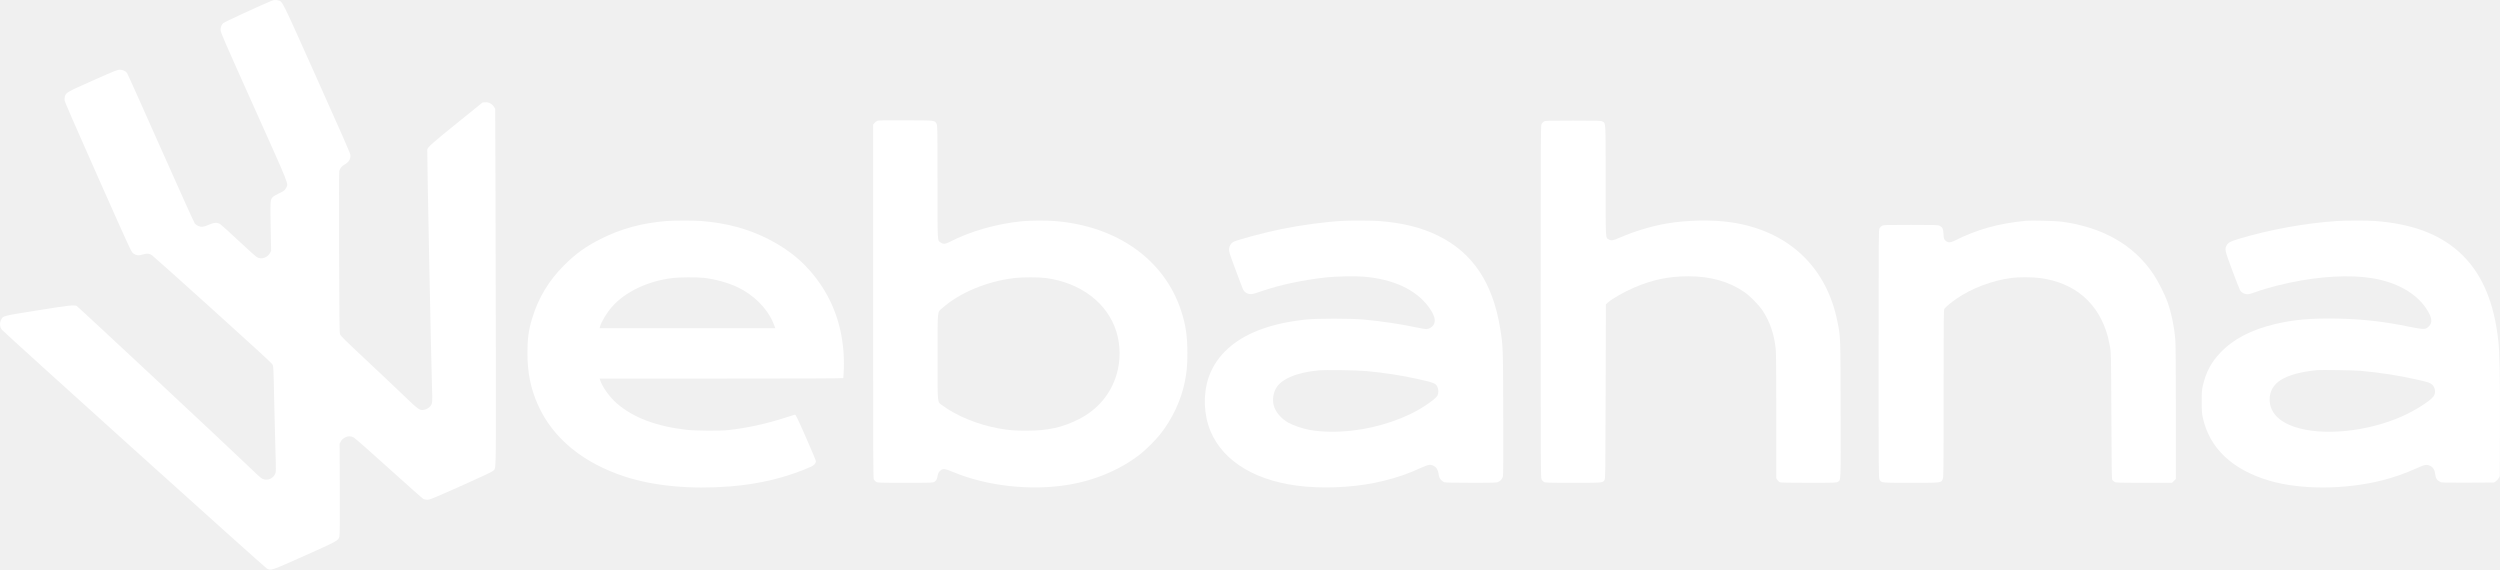
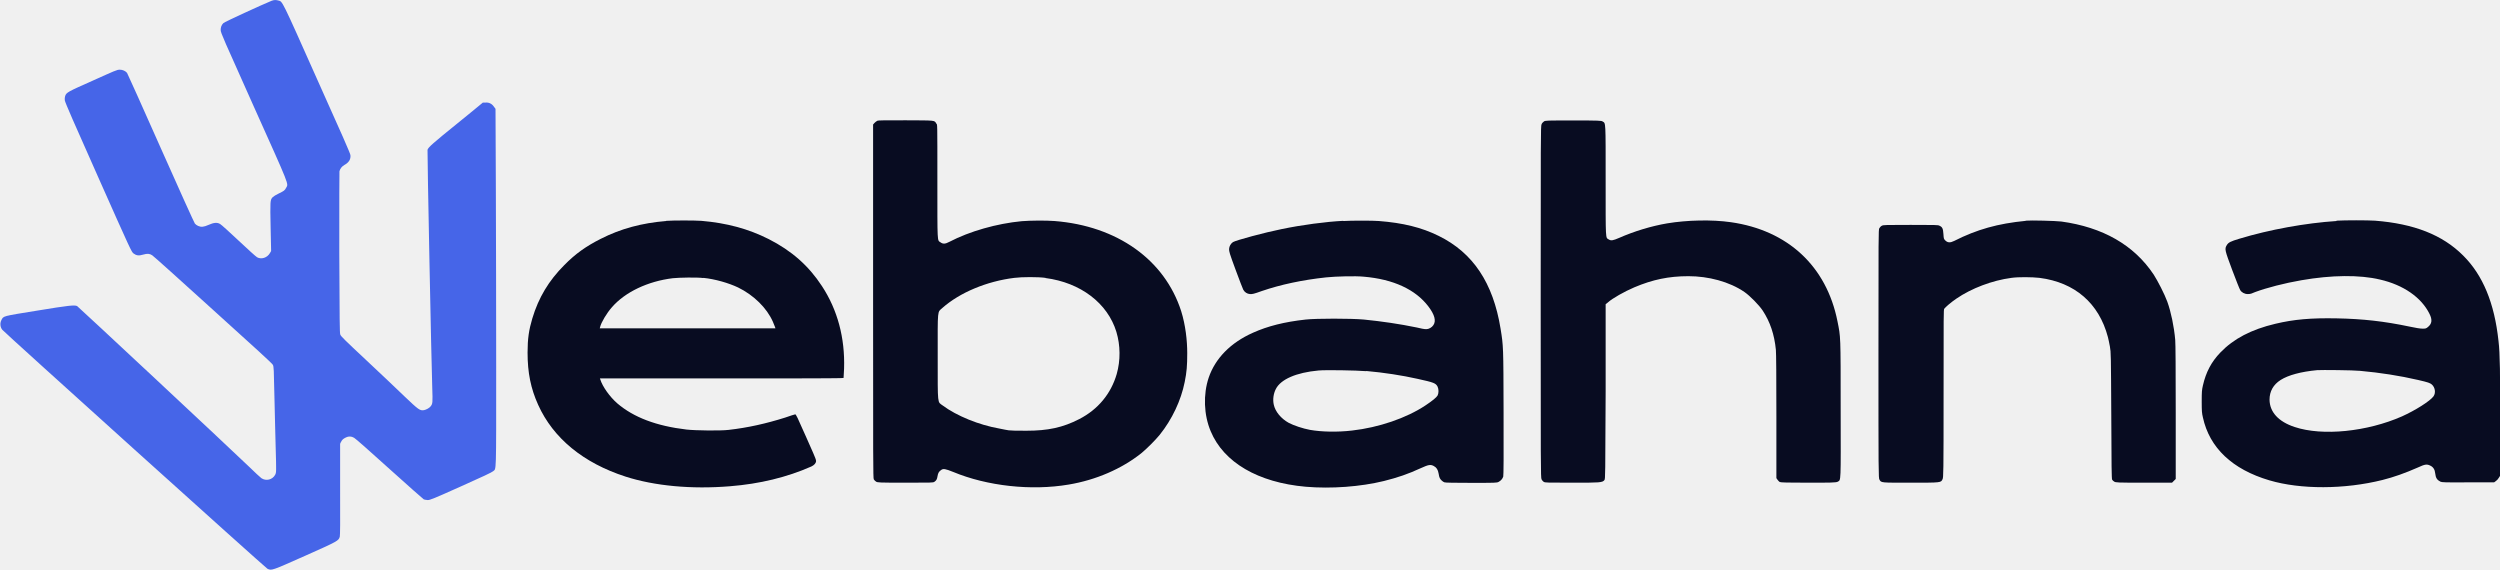
- <svg xmlns="http://www.w3.org/2000/svg" id="Capa_1" version="1.1" viewBox="0 0 1481.81 337.64">
+ <svg xmlns="http://www.w3.org/2000/svg" id="Capa_1" version="1.1" viewBox="0 0 1481.8 337.6">
  <defs>
    <style>
      .st0 {
-         fill: #fff;
+         fill: #4665e8;
+       }
+ 
+       .st1 {
+         fill: #080c21;
      }
    </style>
  </defs>
-   <path class="st0" d="M160.9.51c-5.6,2.26-27.85,12.53-28.53,13.16-1.13,1.06-1.63,2.36-1.63,4.13,0,1.37,1.78,5.46,19.74,45.48,21.67,48.3,20.49,45.4,19.13,48.02-.84,1.58-1.29,1.95-4.39,3.39-1.5.71-3.1,1.66-3.57,2.15-1.47,1.55-1.52,2.33-1.21,17.76l.26,14.14-.69,1.24c-1.55,2.79-5.05,3.94-7.64,2.5-.69-.37-5.63-4.8-11.03-9.85-5.41-5.05-10.29-9.48-10.86-9.83-1.7-1.06-3.79-.92-6.89.49-2.87,1.29-4.36,1.44-6.2.6-.66-.29-1.5-.92-1.92-1.41-.4-.49-9.48-20.6-20.2-44.72-10.69-24.11-19.71-44.17-20.02-44.56-.89-1.13-2.58-1.87-4.31-1.87-1.35,0-3.07.69-15.84,6.38-15.26,6.75-15.87,7.1-16.61,9.33-.18.58-.26,1.61-.21,2.36.08.95,5.63,13.68,19.8,45.58,19.28,43.38,19.68,44.25,20.86,45.17,1.73,1.29,3.25,1.47,5.81.66,2.36-.71,3.79-.6,5.28.43.55.34,16.73,14.82,35.95,32.16,25.67,23.17,35.11,31.84,35.55,32.68.55,1.13.6,2.02.97,20.6.23,10.69.55,23.59.71,28.64.45,14.22.45,14.58-.34,16-1.63,2.99-5.54,3.91-8.19,1.95-.6-.43-3.88-3.47-7.27-6.75-12.67-12.22-101.21-94.82-101.95-95.17-1.63-.71-4.83-.37-23.62,2.68-20.97,3.36-20,3.1-21.26,5.72-.89,1.84-.71,4.02.45,5.6,1.21,1.63,155.98,141.12,157.25,141.72,2.47,1.18,2.36,1.21,22.18-7.64,19.8-8.83,20.02-8.96,20.72-11.43.23-.92.29-8.22.23-28.11l-.11-26.87.6-1.15c.74-1.37,1.29-1.89,2.9-2.7s3.16-.78,4.91.18c.86.49,9.51,8.07,21,18.47,10.75,9.72,19.91,17.81,20.34,18.02.45.21,1.5.34,2.33.37,1.37,0,3.18-.74,19.68-8.1,12.56-5.57,18.45-8.36,19.1-8.96,1.92-1.78,1.78,3.39,1.76-61.43-.03-32.45-.14-80.24-.23-106.18l-.18-47.16-.86-1.24c-1.24-1.76-3.02-2.65-5.05-2.5l-1.58.11-14.8,11.95c-14.74,11.9-17.58,14.42-17.97,15.87-.21.86,2.33,127.48,2.81,140.95.32,8.99.29,9.59-.97,11.24-.81,1.03-2.47,1.95-3.91,2.18-2.44.37-3.21-.18-11.56-8.19-4.2-4.05-14.37-13.68-22.62-21.38-12.67-11.87-15.06-14.22-15.43-15.23-.37-1.03-.43-7.59-.58-48.5-.08-30.24-.05-47.67.11-48.3.45-1.61,1.5-2.9,2.94-3.68,2.73-1.5,3.88-3.39,3.62-5.94-.11-1-5.52-13.3-19.89-45.35C166.55-.99,167.54.98,165,.28c-1.52-.43-2.62-.37-4.1.23Z" />
-   <path class="st0" d="M519.95,71.63c-.49.21-1.24.81-1.66,1.29l-.78.95v104.71c0,93.99.05,104.83.43,105.6.26.45.86,1.13,1.37,1.41.89.55,1.55.58,17.29.58s16.44-.03,17.18-.55c1.18-.78,1.63-1.55,1.92-3.39.29-1.76.84-2.7,2.07-3.62,1.29-.97,2.62-.74,7.12,1.15,20.15,8.41,46.32,11.3,68.62,7.53,16.09-2.7,31.32-9.28,42.88-18.53,3.13-2.53,8.51-7.91,11.03-11.03,7.3-9.11,12.59-20.29,14.82-31.29,1.21-5.94,1.55-9.69,1.55-17.13,0-10.06-.95-16.61-3.62-24.86-9.85-30.46-37.96-50.49-75.06-53.44-5.2-.4-14.51-.34-19.42.14-14.85,1.44-30.87,6.01-42.79,12.24-2.58,1.35-3.86,1.41-5.44.29-1.89-1.32-1.78.89-1.78-36,0-32.61-.03-33.45-.58-34.34-1.24-2.05-.34-1.95-18.24-2.02-12.96-.05-16.26,0-16.95.32h.03ZM619.72,164.77c20.78,2.7,36.78,14.85,42.01,31.9,2.44,7.99,2.5,16.92.18,25.01-3.42,11.72-11.12,20.97-22.25,26.67-9.74,5-18.47,6.93-31.35,6.93-7.1,0-9.94-.23-16.09-1.29-12.04-2.07-25.35-7.47-33.63-13.68-3.13-2.33-2.87.32-2.87-28.68.03-28.96-.26-26.3,2.84-29.06,10.29-9.09,26.35-15.81,42.64-17.76,4.54-.55,14.32-.58,18.5-.03h0Z" />
-   <path class="st0" d="M915.04,72.06c-.49.29-1.1.97-1.35,1.55-.45.95-.49,8.48-.49,105.23s.03,104.28.49,105.23c.26.58.86,1.26,1.35,1.55.84.52,1.76.55,17.36.55,17.92,0,17.47.03,18.62-1.63.52-.78.55-2.33.69-52.5l.14-51.66,1.24-1.1c2.55-2.29,9.72-6.35,15.63-8.88,10.86-4.65,20.44-6.64,32.1-6.64,13.11,0,24.22,3.16,33.21,9.43,3.34,2.33,8.59,7.67,10.75,10.98,4.39,6.7,6.93,14.19,7.78,23.17.18,1.95.29,16.81.29,39.65v36.52l.66.97c.34.52.97,1.13,1.35,1.32.55.29,4.57.37,17.1.37,15.92,0,16.4-.03,17.32-.58,1.92-1.18,1.81,1.55,1.7-42.9-.08-44.34-.03-42.79-1.92-52.21-6.52-32.56-29.43-53.86-63.22-58.74-11.14-1.61-25.78-1.32-37.78.71-9.28,1.58-19.26,4.6-28.36,8.56-3.65,1.61-4.78,1.76-6.18.89-1.92-1.18-1.81,1.13-1.81-34.77s.11-33.91-1.84-35.08c-.84-.52-1.76-.55-17.42-.55s-16.58.03-17.42.55h0Z" />
-   <path class="st0" d="M394.81,131.03c-14.42,1.18-26.78,4.54-38.83,10.64-8.73,4.39-14.85,8.8-21.55,15.5-9.22,9.22-15.32,19.34-19.05,31.66-2.05,6.73-2.76,11.98-2.76,20.2,0,11.87,1.89,21.29,6.26,31.03,8.85,19.74,26.72,34.42,51.78,42.53,17.1,5.52,39.02,7.56,62.04,5.72,17.53-1.37,33.6-5.31,48.11-11.72,1.73-.78,2.79-2.02,2.79-3.28,0-.37-2.68-6.75-5.94-14.16-5.31-12.04-6.04-13.51-6.55-13.37-.32.08-2.99.92-5.92,1.87-11.43,3.65-22.12,5.97-33.45,7.27-4.83.55-19.68.45-25.01-.18-17.79-2.07-31.29-7.18-40.98-15.5-4.46-3.86-8.83-9.98-10.14-14.22l-.21-.63h72.12c46.29,0,72.18-.08,72.3-.29.08-.14.23-2.65.34-5.52.58-18.24-3.86-34.89-13.08-48.94-7.93-12.06-18.05-21.04-31.61-27.9-12.06-6.12-24.75-9.54-39.83-10.75-4.31-.34-16.5-.32-20.86.03h.01ZM416.88,164.66c6.89.74,14.92,2.96,20.57,5.7,9.22,4.46,16.98,12.13,20.57,20.34.6,1.37,1.18,2.81,1.29,3.16l.18.66h-104.1l.21-.78c.69-2.76,3.91-8.17,7.01-11.72,7.81-9.02,21.26-15.43,36.15-17.24,3.82-.45,14.37-.55,18.13-.11h-.01Z" />
-   <path class="st0" d="M796.1,130.91c-10.23.52-24.54,2.42-36.52,4.86-9.98,2.02-26.98,6.57-28.77,7.73-1.32.89-2.21,2.42-2.33,4.1-.08,1.52.18,2.42,3.91,12.41,2.18,5.92,4.2,11.17,4.46,11.69.78,1.47,2.29,2.47,4.05,2.62,1.29.11,2.29-.14,6.96-1.76,11.09-3.79,24.09-6.55,38.2-8.14,5.75-.63,17.27-.86,22.3-.43,17.5,1.5,30.63,7.56,38.22,17.65,3.76,5.02,4.74,8.59,3.02,11.06-.92,1.35-2.73,2.36-4.23,2.36-.55,0-3.13-.43-5.72-.97-10.25-2.15-20.37-3.65-31.32-4.68-7.85-.71-27.98-.71-34.48,0-12.7,1.41-22.5,3.86-31.24,7.75-13.27,5.94-22.44,15.23-26.27,26.69-3.34,9.91-2.87,22.04,1.15,31.69,7.73,18.53,28.14,30.43,56.35,32.87,15.23,1.32,32.45.05,46.4-3.44,8.28-2.07,14.16-4.1,21.75-7.56,4.63-2.1,5.81-2.29,7.7-1.32,1.7.86,2.55,2.21,2.94,4.52.14,1.06.45,2.26.66,2.68.52.97,1.84,2.21,2.81,2.55.55.21,5.94.32,15.89.32,14.45,0,15.11-.03,16.18-.58,1.35-.66,2.21-1.73,2.65-3.13.21-.71.26-12.16.18-37.67-.11-39.8-.11-39.6-1.81-50.14-4.39-27.04-16.32-44.88-36.7-54.89-10.06-4.97-21.2-7.7-35.4-8.77-3.62-.26-16.55-.32-20.97-.08h-.04ZM809.75,219.93c10.29.95,21.29,2.62,30.17,4.63,9.98,2.21,11.01,2.62,12.06,4.71.74,1.47.74,3.82.05,5.17-.66,1.24-2.96,3.13-7.15,5.92-11.32,7.53-27.64,13.11-43.62,14.89-8.73,1-17.9.84-24.83-.4-4.28-.78-9.74-2.62-12.7-4.25-4.54-2.53-7.93-6.62-8.85-10.69-.69-2.96-.23-6.55,1.21-9.33,2.94-5.78,12.22-9.8,25.35-11.03,4.31-.4,22.39-.14,28.3.4h0Z" />
-   <path class="st0" d="M1200.69,130.88c-16.47,1.61-29,5.15-42.38,11.9-2.36,1.18-3.91,1.1-5.28-.26-.86-.86-.89-1.03-1.06-3.79-.21-3.21-.58-4.05-2.29-4.91-.89-.49-2.33-.52-17.07-.52s-16.18.03-17.07.52c-.55.29-1.24.97-1.52,1.52-.49.92-.52,3.82-.52,74.54s0,73.57.58,74.48c1.13,1.87.58,1.81,18.68,1.81s17.71.08,18.71-2.1c.52-1.18.55-2.7.55-50.71,0-44.72.05-49.6.45-50.29.55-.92,4.05-3.86,7.22-6.04,8.93-6.15,21.15-10.77,32.56-12.3,4.1-.55,12.3-.52,16.73.05,20.94,2.7,35.18,15.03,40.46,35.05.32,1.26.86,3.82,1.21,5.72.63,3.39.63,3.99.81,40.8.11,30.11.23,37.47.52,38.02.21.37.81.92,1.29,1.21.89.55,1.58.58,17.55.58h16.61l1.13-1.13,1.13-1.13v-39.46c0-24.77-.11-40.78-.32-42.93-.66-7.99-2.47-16.61-4.71-22.73-1.58-4.36-5.57-12.22-8.14-16.06-11.67-17.5-30.06-28.04-54.65-31.35-3.42-.43-18.13-.81-21.12-.52h-.03Z" />
-   <path class="st0" d="M1384.89,131.03c-18.36,1.21-39.75,5.09-57.62,10.46-5.28,1.58-6.52,2.24-7.47,3.94-1.26,2.24-1.1,2.94,3.28,14.74,2.18,5.83,4.28,11.17,4.65,11.84.84,1.44,2.58,2.39,4.49,2.39.84,0,2.44-.43,4.42-1.18,6.67-2.5,17.5-5.28,27.41-6.99,17.81-3.1,34.52-3.28,46.58-.43,13.93,3.25,24.54,10.57,29.34,20.31,1.78,3.6,1.5,5.94-1,7.93-1,.81-1.32.89-3.02.89-1.13,0-4.31-.52-7.67-1.21-15.21-3.16-27.9-4.6-43.25-4.89-15.32-.26-25.51.63-36.36,3.21-14.45,3.44-24.83,8.85-32.61,17.01-5.41,5.63-8.62,11.72-10.4,19.65-.58,2.65-.66,3.71-.66,9.46.03,5.57.11,6.86.66,9.4,3.94,18.05,17.42,30.84,39.39,37.33,18.47,5.46,44.63,5.41,66.98-.18,6.83-1.73,13.51-4.08,21-7.44,4.34-1.95,5.38-2.1,7.38-1.15,1.7.84,2.65,2.33,2.94,4.65.34,2.73,1.06,3.88,3.07,4.91.86.43,2.53.45,16.4.4l15.45-.08,1.06-.71c.58-.37,1.32-1.24,1.7-1.87l.66-1.15.08-29.74c.08-30.19-.14-43.01-.95-50.37-2.39-22.33-9.25-38.94-20.97-50.63-12.16-12.16-29.06-18.82-52.15-20.55-4.42-.32-17.71-.32-22.84.03h.01ZM1398.82,219.76c12.13,1.1,23.59,2.87,34.42,5.38,6.12,1.41,7.1,1.76,8.22,2.73,2.02,1.76,2.44,4.97.97,7.04-1.98,2.76-10.86,8.41-18.71,11.9-20.68,9.14-47.13,11.75-63.56,6.26-9.69-3.25-14.82-8.85-14.89-16.18-.03-4.91,2.21-8.88,6.64-11.67,4.63-2.94,12.09-4.94,21.6-5.83,2.29-.21,21.89.08,25.28.37h.01Z" />
+   <path class="st0" d="M160.9.5c-5.6,2.3-27.9,12.5-28.5,13.2-1.1,1.1-1.6,2.4-1.6,4.1s1.8,5.5,19.7,45.5c21.7,48.3,20.5,45.4,19.1,48-.8,1.6-1.3,1.9-4.4,3.4-1.5.7-3.1,1.7-3.6,2.2-1.5,1.6-1.5,2.3-1.2,17.8l.3,14.1-.7,1.2c-1.6,2.8-5.1,3.9-7.6,2.5-.7-.4-5.6-4.8-11-9.9-5.4-5.1-10.3-9.5-10.9-9.8-1.7-1.1-3.8-.9-6.9.5-2.9,1.3-4.4,1.4-6.2.6-.7-.3-1.5-.9-1.9-1.4-.4-.5-9.5-20.6-20.2-44.7-10.7-24.1-19.7-44.2-20-44.6-.9-1.1-2.6-1.9-4.3-1.9s-3.1.7-15.8,6.4c-15.3,6.8-15.9,7.1-16.6,9.3-.2.6-.3,1.6-.2,2.4,0,1,5.6,13.7,19.8,45.6,19.3,43.4,19.7,44.2,20.9,45.2,1.7,1.3,3.2,1.5,5.8.7,2.4-.7,3.8-.6,5.3.4.6.3,16.7,14.8,35.9,32.2,25.7,23.2,35.1,31.8,35.6,32.7.6,1.1.6,2,1,20.6.2,10.7.6,23.6.7,28.6.4,14.2.4,14.6-.3,16-1.6,3-5.5,3.9-8.2,2-.6-.4-3.9-3.5-7.3-6.8-12.7-12.2-101.2-94.8-101.9-95.2-1.6-.7-4.8-.4-23.6,2.7-21,3.4-20,3.1-21.3,5.7-.9,1.8-.7,4,.5,5.6,1.2,1.6,156,141.1,157.2,141.7,2.5,1.2,2.4,1.2,22.2-7.6,19.8-8.8,20-9,20.7-11.4.2-.9.3-8.2.2-28.1v-26.9c-.1,0,.5-1.1.5-1.1.7-1.4,1.3-1.9,2.9-2.7s3.2-.8,4.9.2c.9.5,9.5,8.1,21,18.5,10.8,9.7,19.9,17.8,20.3,18,.4.2,1.5.3,2.3.4,1.4,0,3.2-.7,19.7-8.1,12.6-5.6,18.5-8.4,19.1-9,1.9-1.8,1.8,3.4,1.8-61.4,0-32.4-.1-80.2-.2-106.2l-.2-47.2-.9-1.2c-1.2-1.8-3-2.7-5-2.5h-1.6c0,.1-14.8,12.1-14.8,12.1-14.7,11.9-17.6,14.4-18,15.9-.2.9,2.3,127.5,2.8,140.9.3,9,.3,9.6-1,11.2-.8,1-2.5,1.9-3.9,2.2-2.4.4-3.2-.2-11.6-8.2-4.2-4.1-14.4-13.7-22.6-21.4-12.7-11.9-15.1-14.2-15.4-15.2-.4-1-.4-7.6-.6-48.5,0-30.2,0-47.7.1-48.3.4-1.6,1.5-2.9,2.9-3.7,2.7-1.5,3.9-3.4,3.6-5.9-.1-1-5.5-13.3-19.9-45.3C166.6-1,167.5,1,165,.3c-1.5-.4-2.6-.4-4.1.2Z" />
+   <path class="st1" d="M520,71.6c-.5.2-1.2.8-1.7,1.3l-.8.9v104.7c0,94,0,104.8.4,105.6.3.5.9,1.1,1.4,1.4.9.5,1.5.6,17.3.6s16.4,0,17.2-.5c1.2-.8,1.6-1.5,1.9-3.4.3-1.8.8-2.7,2.1-3.6,1.3-1,2.6-.7,7.1,1.1,20.2,8.4,46.3,11.3,68.6,7.5,16.1-2.7,31.3-9.3,42.9-18.5,3.1-2.5,8.5-7.9,11-11,7.3-9.1,12.6-20.3,14.8-31.3,1.2-5.9,1.5-9.7,1.5-17.1s-1-16.6-3.6-24.9c-9.8-30.5-38-50.5-75.1-53.4-5.2-.4-14.5-.3-19.4.1-14.8,1.4-30.9,6-42.8,12.2-2.6,1.4-3.9,1.4-5.4.3-1.9-1.3-1.8.9-1.8-36s0-33.4-.6-34.3c-1.2-2.1-.3-1.9-18.2-2-13,0-16.3,0-17,.3h0ZM619.7,164.8c20.8,2.7,36.8,14.9,42,31.9,2.4,8,2.5,16.9.2,25-3.4,11.7-11.1,21-22.2,26.7-9.7,5-18.5,6.9-31.3,6.9s-9.9-.2-16.1-1.3c-12-2.1-25.3-7.5-33.6-13.7-3.1-2.3-2.9.3-2.9-28.7,0-29-.3-26.3,2.8-29.1,10.3-9.1,26.3-15.8,42.6-17.8,4.5-.6,14.3-.6,18.5,0h0Z" />
+   <path class="st1" d="M915,72.1c-.5.3-1.1,1-1.3,1.6-.5.9-.5,8.5-.5,105.2s0,104.3.5,105.2c.3.6.9,1.3,1.3,1.5.8.5,1.8.5,17.4.5s17.5,0,18.6-1.6c.5-.8.5-2.3.7-52.5v-51.7c.1,0,1.4-1.1,1.4-1.1,2.5-2.3,9.7-6.4,15.6-8.9,10.9-4.6,20.4-6.6,32.1-6.6s24.2,3.2,33.2,9.4c3.3,2.3,8.6,7.7,10.8,11,4.4,6.7,6.9,14.2,7.8,23.2.2,1.9.3,16.8.3,39.6v36.5l.7,1c.3.5,1,1.1,1.3,1.3.6.3,4.6.4,17.1.4s16.4,0,17.3-.6c1.9-1.2,1.8,1.5,1.7-42.9,0-44.3,0-42.8-1.9-52.2-6.5-32.6-29.4-53.9-63.2-58.7-11.1-1.6-25.8-1.3-37.8.7-9.3,1.6-19.3,4.6-28.4,8.6-3.7,1.6-4.8,1.8-6.2.9-1.9-1.2-1.8,1.1-1.8-34.8s.1-33.9-1.8-35.1c-.8-.5-1.8-.6-17.4-.6s-16.6,0-17.4.6h0Z" />
+   <path class="st1" d="M394.8,131c-14.4,1.2-26.8,4.5-38.8,10.6-8.7,4.4-14.9,8.8-21.5,15.5-9.2,9.2-15.3,19.3-19,31.7-2,6.7-2.8,12-2.8,20.2,0,11.9,1.9,21.3,6.3,31,8.9,19.7,26.7,34.4,51.8,42.5,17.1,5.5,39,7.6,62,5.7,17.5-1.4,33.6-5.3,48.1-11.7,1.7-.8,2.8-2,2.8-3.3s-2.7-6.8-5.9-14.2c-5.3-12-6-13.5-6.5-13.4-.3,0-3,.9-5.9,1.9-11.4,3.6-22.1,6-33.5,7.3-4.8.6-19.7.4-25-.2-17.8-2.1-31.3-7.2-41-15.5-4.5-3.9-8.8-10-10.1-14.2l-.2-.6h72.1c46.3,0,72.2,0,72.3-.3,0-.1.2-2.6.3-5.5.6-18.2-3.9-34.9-13.1-48.9-7.9-12.1-18-21-31.6-27.9-12.1-6.1-24.8-9.5-39.8-10.8-4.3-.3-16.5-.3-20.9,0h0ZM416.9,164.7c6.9.7,14.9,3,20.6,5.7,9.2,4.5,17,12.1,20.6,20.3.6,1.4,1.2,2.8,1.3,3.2l.2.7h-104.1l.2-.8c.7-2.8,3.9-8.2,7-11.7,7.8-9,21.3-15.4,36.1-17.2,3.8-.4,14.4-.6,18.1-.1h0Z" />
+   <path class="st1" d="M796.1,130.9c-10.2.5-24.5,2.4-36.5,4.9-10,2-27,6.6-28.8,7.7-1.3.9-2.2,2.4-2.3,4.1,0,1.5.2,2.4,3.9,12.4,2.2,5.9,4.2,11.2,4.5,11.7.8,1.5,2.3,2.5,4,2.6,1.3.1,2.3-.1,7-1.8,11.1-3.8,24.1-6.6,38.2-8.1,5.8-.6,17.3-.9,22.3-.4,17.5,1.5,30.6,7.6,38.2,17.6,3.8,5,4.7,8.6,3,11.1-.9,1.4-2.7,2.4-4.2,2.4s-3.1-.4-5.7-1c-10.2-2.1-20.4-3.6-31.3-4.7-7.8-.7-28-.7-34.5,0-12.7,1.4-22.5,3.9-31.2,7.8-13.3,5.9-22.4,15.2-26.3,26.7-3.3,9.9-2.9,22,1.2,31.7,7.7,18.5,28.1,30.4,56.3,32.9,15.2,1.3,32.5,0,46.4-3.4,8.3-2.1,14.2-4.1,21.8-7.6,4.6-2.1,5.8-2.3,7.7-1.3,1.7.9,2.5,2.2,2.9,4.5.1,1.1.5,2.3.7,2.7.5,1,1.8,2.2,2.8,2.5.5.2,5.9.3,15.9.3,14.5,0,15.1,0,16.2-.6,1.3-.7,2.2-1.7,2.7-3.1.2-.7.3-12.2.2-37.7-.1-39.8-.1-39.6-1.8-50.1-4.4-27-16.3-44.9-36.7-54.9-10.1-5-21.2-7.7-35.4-8.8-3.6-.3-16.5-.3-21,0h0,0ZM809.8,219.9c10.3.9,21.3,2.6,30.2,4.6,10,2.2,11,2.6,12.1,4.7.7,1.5.7,3.8,0,5.2-.7,1.2-3,3.1-7.2,5.9-11.3,7.5-27.6,13.1-43.6,14.9-8.7,1-17.9.8-24.8-.4-4.3-.8-9.7-2.6-12.7-4.2-4.5-2.5-7.9-6.6-8.8-10.7-.7-3-.2-6.6,1.2-9.3,2.9-5.8,12.2-9.8,25.3-11,4.3-.4,22.4-.1,28.3.4h0Z" />
+   <path class="st1" d="M1200.7,130.9c-16.5,1.6-29,5.1-42.4,11.9-2.4,1.2-3.9,1.1-5.3-.3-.9-.9-.9-1-1.1-3.8-.2-3.2-.6-4.1-2.3-4.9-.9-.5-2.3-.5-17.1-.5s-16.2,0-17.1.5c-.6.3-1.2,1-1.5,1.5-.5.9-.5,3.8-.5,74.5s0,73.6.6,74.5c1.1,1.9.6,1.8,18.7,1.8s17.7,0,18.7-2.1c.5-1.2.6-2.7.6-50.7s0-49.6.4-50.3c.6-.9,4.1-3.9,7.2-6,8.9-6.1,21.2-10.8,32.6-12.3,4.1-.6,12.3-.5,16.7,0,20.9,2.7,35.2,15,40.5,35.1.3,1.3.9,3.8,1.2,5.7.6,3.4.6,4,.8,40.8.1,30.1.2,37.5.5,38,.2.4.8.9,1.3,1.2.9.5,1.6.6,17.6.6h16.6l1.1-1.1,1.1-1.1v-39.5c0-24.8-.1-40.8-.3-42.9-.7-8-2.5-16.6-4.7-22.7-1.6-4.4-5.6-12.2-8.1-16.1-11.7-17.5-30.1-28-54.7-31.4-3.4-.4-18.1-.8-21.1-.5h0Z" />
+   <path class="st1" d="M1384.9,131c-18.4,1.2-39.8,5.1-57.6,10.5-5.3,1.6-6.5,2.2-7.5,3.9-1.3,2.2-1.1,2.9,3.3,14.7,2.2,5.8,4.3,11.2,4.7,11.8.8,1.4,2.6,2.4,4.5,2.4s2.4-.4,4.4-1.2c6.7-2.5,17.5-5.3,27.4-7,17.8-3.1,34.5-3.3,46.6-.4,13.9,3.2,24.5,10.6,29.3,20.3,1.8,3.6,1.5,5.9-1,7.9-1,.8-1.3.9-3,.9s-4.3-.5-7.7-1.2c-15.2-3.2-27.9-4.6-43.2-4.9-15.3-.3-25.5.6-36.4,3.2-14.4,3.4-24.8,8.9-32.6,17-5.4,5.6-8.6,11.7-10.4,19.6-.6,2.6-.7,3.7-.7,9.5,0,5.6.1,6.9.7,9.4,3.9,18,17.4,30.8,39.4,37.3,18.5,5.5,44.6,5.4,67-.2,6.8-1.7,13.5-4.1,21-7.4,4.3-2,5.4-2.1,7.4-1.1,1.7.8,2.7,2.3,2.9,4.6.3,2.7,1.1,3.9,3.1,4.9.9.4,2.5.5,16.4.4h15.4c0,0,1.1-.8,1.1-.8.6-.4,1.3-1.2,1.7-1.9l.7-1.1v-29.7c.2-30.2,0-43-.9-50.4-2.4-22.3-9.2-38.9-21-50.6-12.2-12.2-29.1-18.8-52.2-20.6-4.4-.3-17.7-.3-22.8,0h0ZM1398.8,219.8c12.1,1.1,23.6,2.9,34.4,5.4,6.1,1.4,7.1,1.8,8.2,2.7,2,1.8,2.4,5,1,7-2,2.8-10.9,8.4-18.7,11.9-20.7,9.1-47.1,11.8-63.6,6.3-9.7-3.2-14.8-8.9-14.9-16.2,0-4.9,2.2-8.9,6.6-11.7,4.6-2.9,12.1-4.9,21.6-5.8,2.3-.2,21.9,0,25.3.4h0Z" />
</svg>
